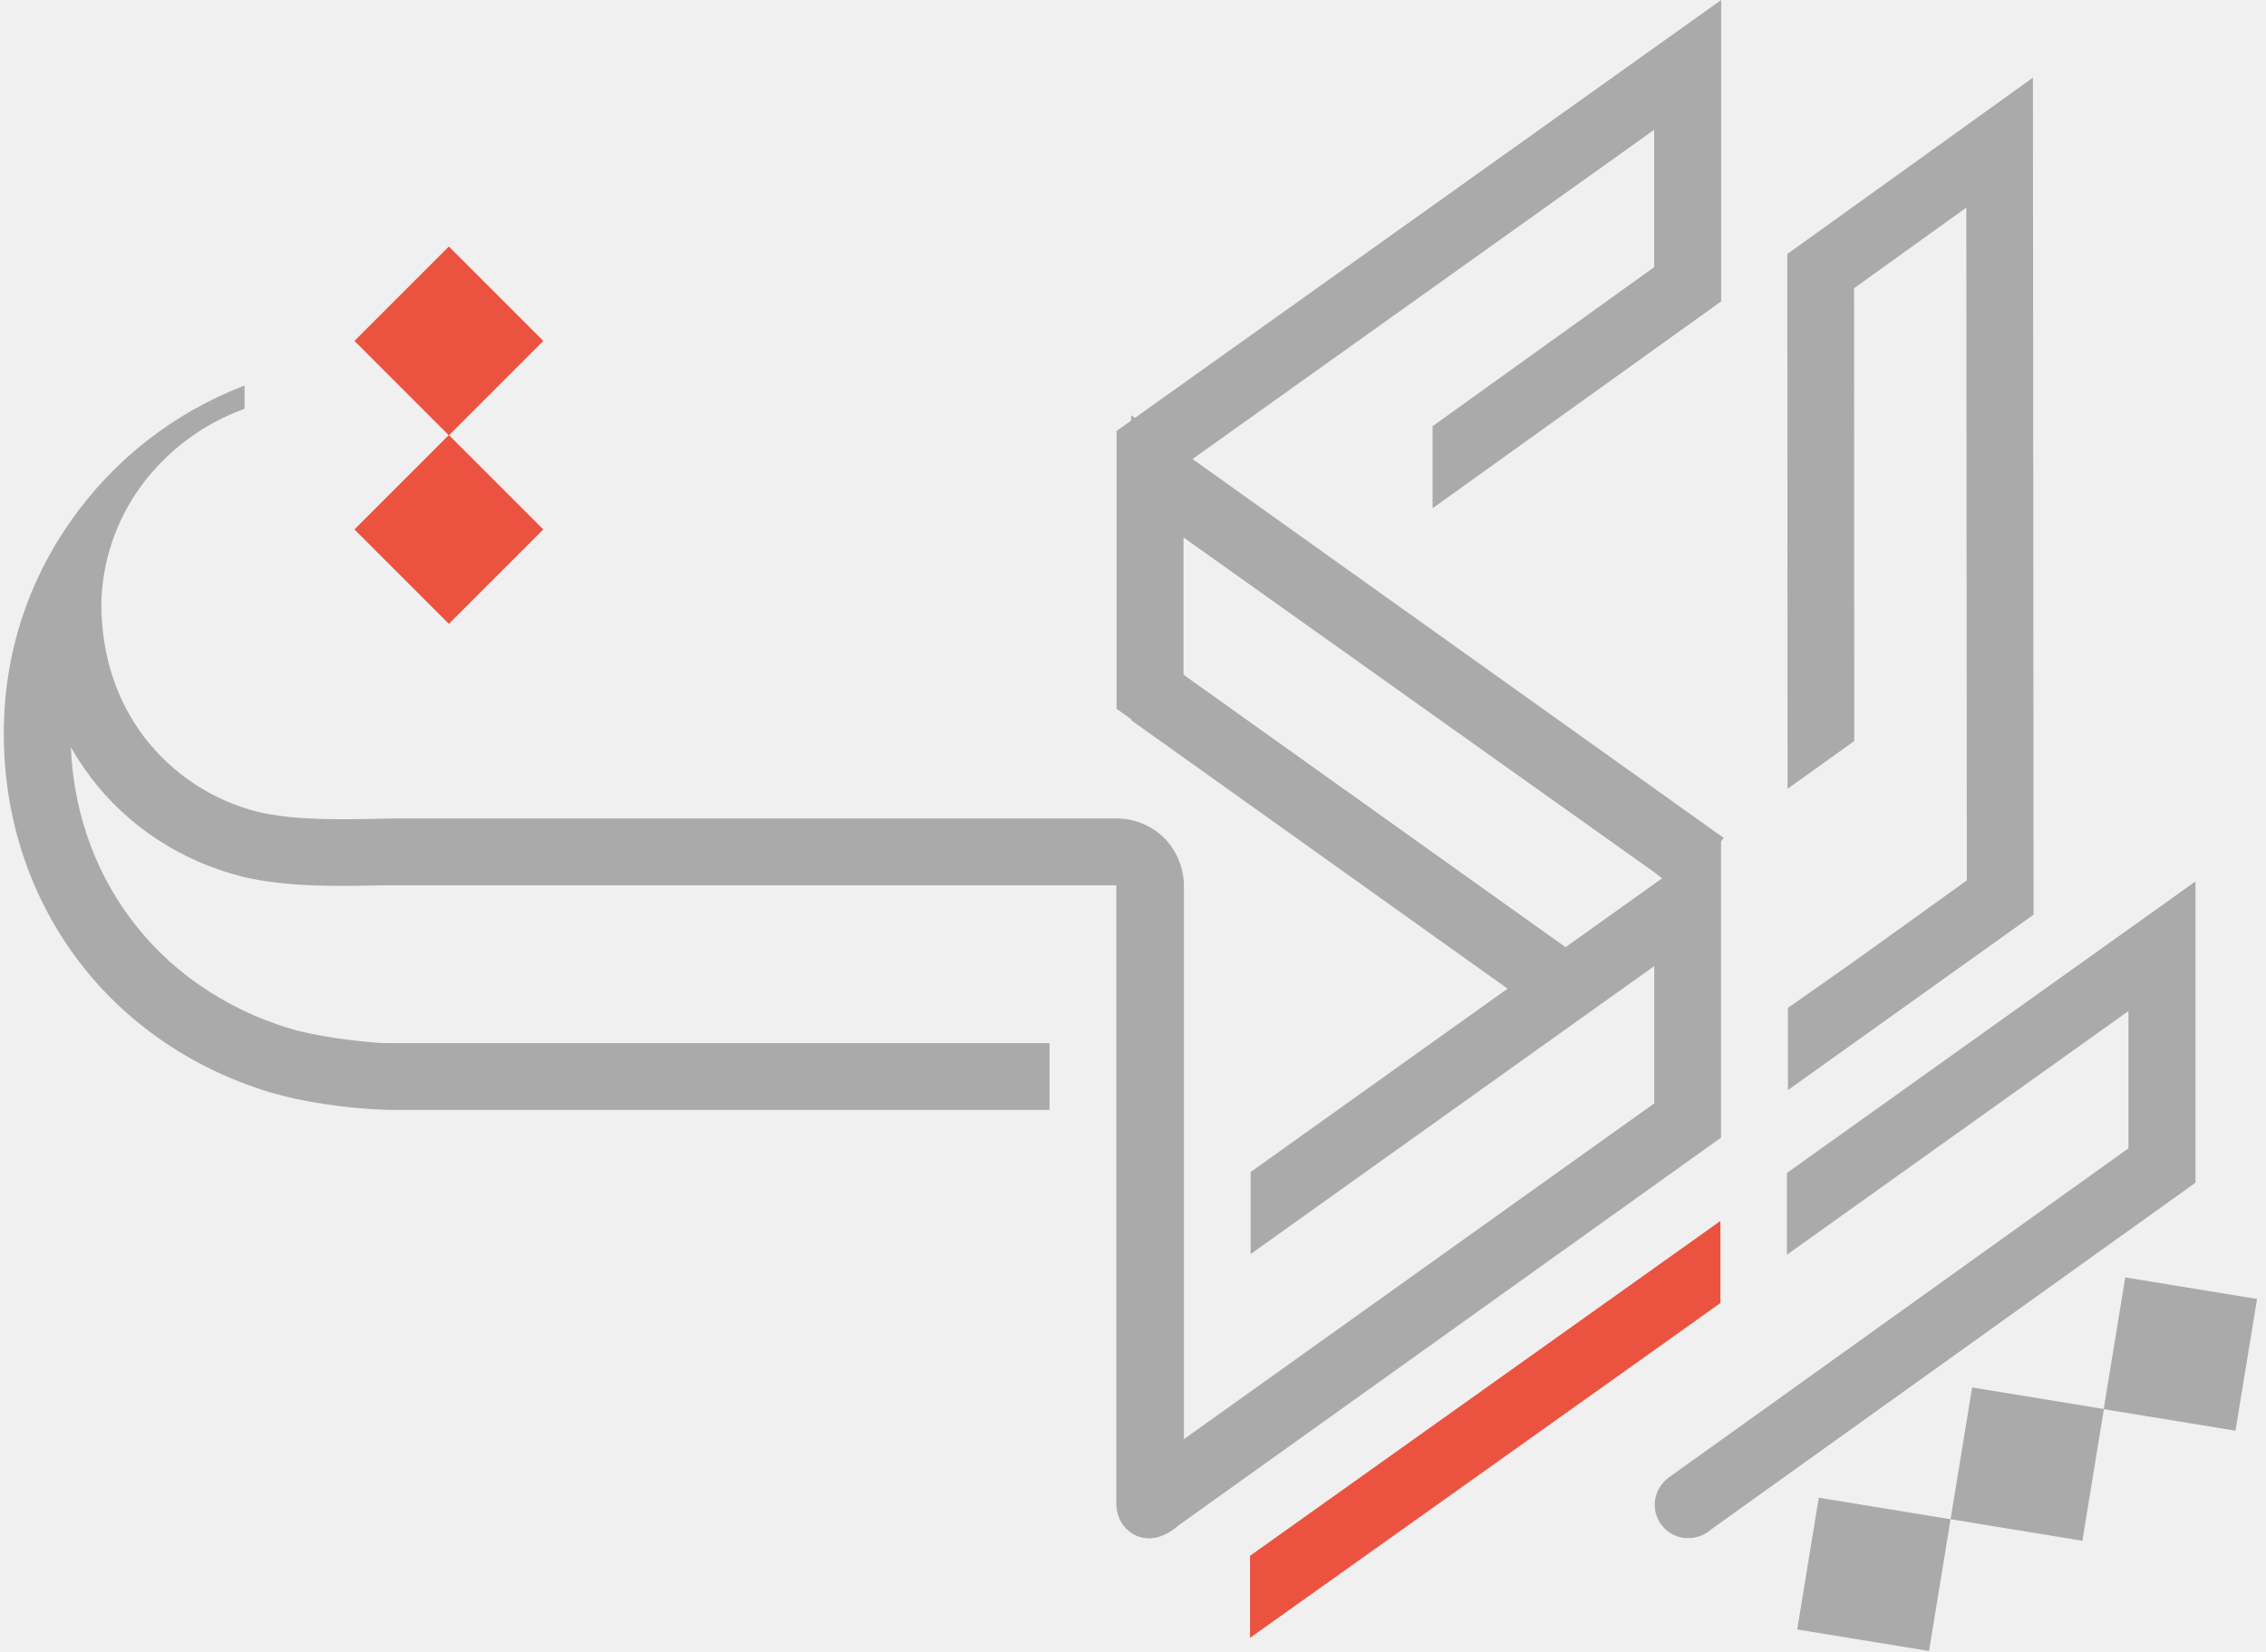
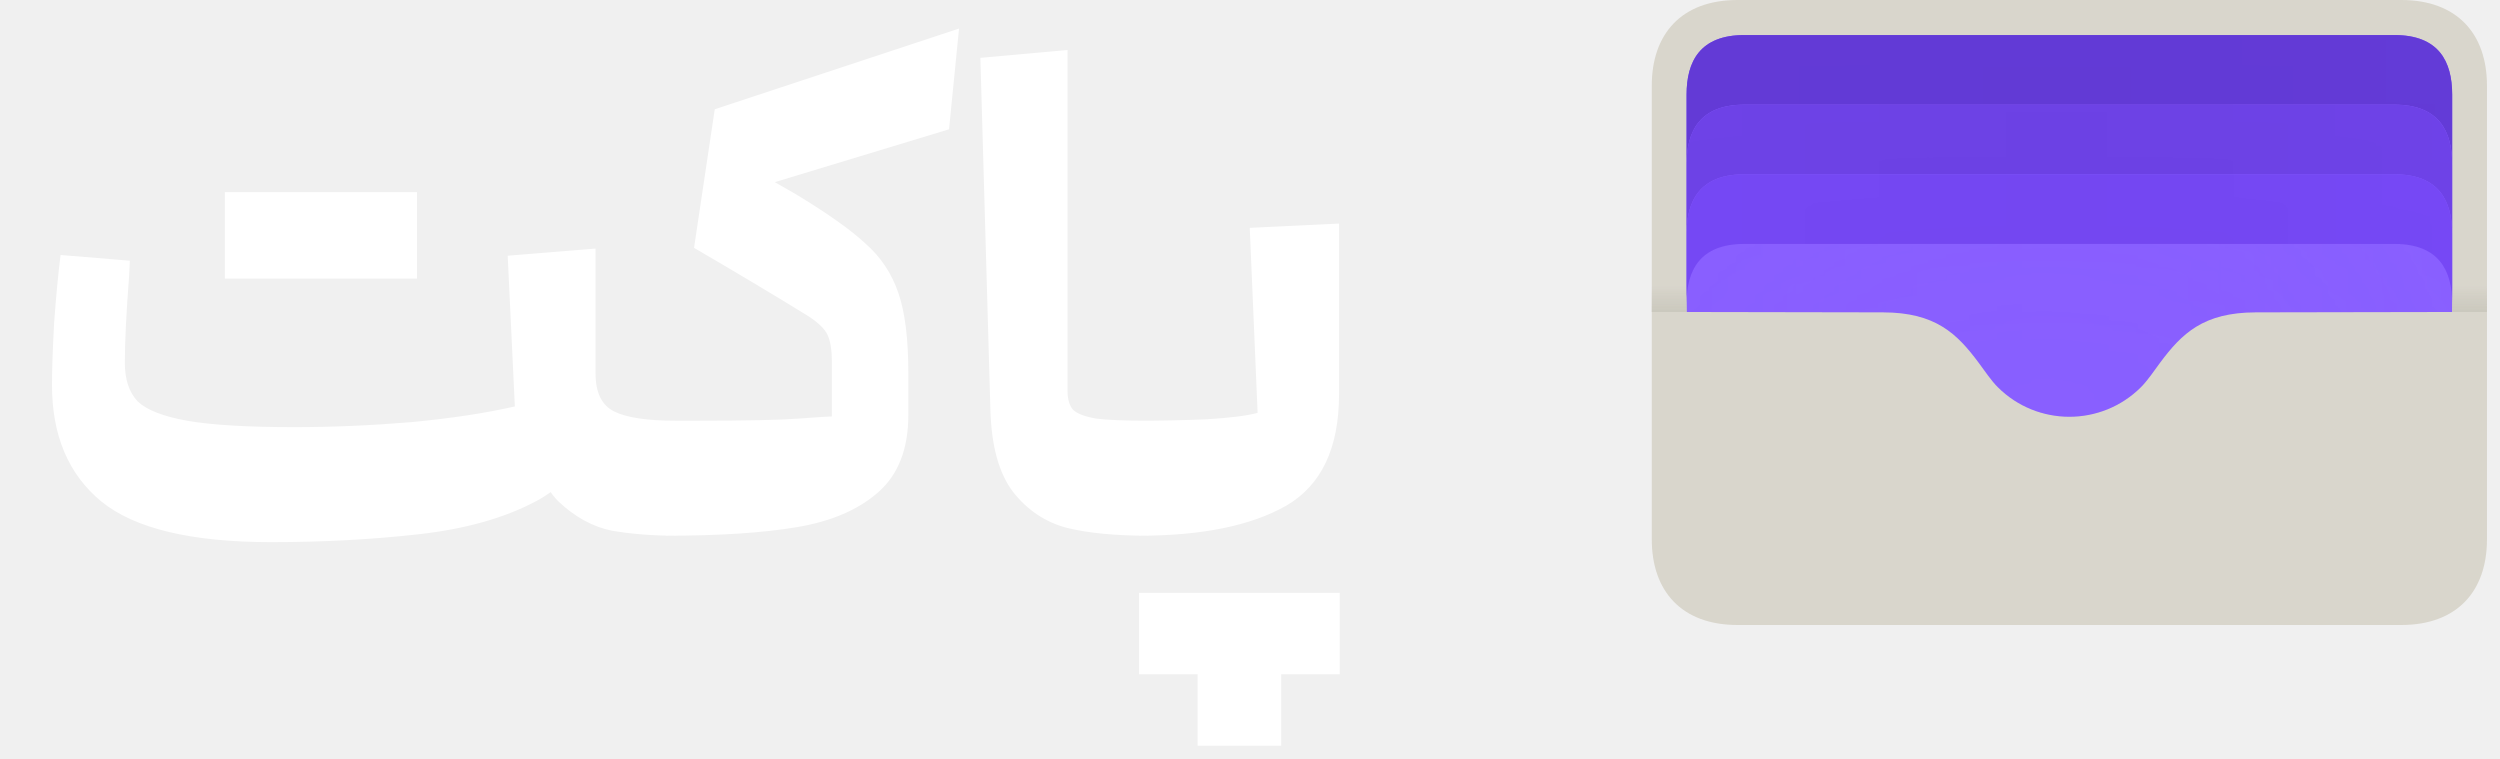
- <svg xmlns="http://www.w3.org/2000/svg" width="96" height="70" viewBox="0 0 96 70" fill="none">
-   <g clip-path="url(#clip0_5_2419)">
-     <path d="M19.017 10.446L15.017 14.446L19.017 18.447L23.018 14.446L19.017 10.446Z" fill="#EB5340" />
-     <path d="M19.016 18.434L15.016 22.434L19.016 26.435L23.017 22.434L19.016 18.434Z" fill="#EB5340" />
-     <path d="M95.62 55.043L90.037 54.129L89.124 59.713L94.707 60.626L95.62 55.043Z" fill="#AAAAAA" />
-     <path d="M89.133 59.706L83.55 58.793L82.637 64.377L88.22 65.29L89.133 59.706Z" fill="#AAAAAA" />
-     <path d="M48.034 30.462L65.358 42.822L70.728 38.249L72.867 35.529L48.034 17.812V30.462Z" stroke="#AAAAAA" stroke-width="0.22" stroke-miterlimit="2.61" />
-     <path fill-rule="evenodd" clip-rule="evenodd" d="M72.84 0.056L47.324 18.249L47.304 18.264V18.506V30.036L47.326 30.051L63.922 41.857L53.005 49.649L52.983 49.664V53.141L53.06 53.085L70.084 40.937V46.754L50.157 60.984V37.608C50.17 36.846 49.886 36.108 49.365 35.552C48.845 35.017 48.138 34.706 47.393 34.683H16.55L16.222 34.691C14.482 34.729 12.464 34.772 10.919 34.402C8.999 33.916 7.301 32.795 6.1 31.221C4.992 29.758 4.307 27.873 4.292 25.634C4.318 23.822 4.906 22.062 5.975 20.599C7.072 19.105 8.587 17.969 10.329 17.334L10.36 17.323V16.338L10.295 16.363C7.346 17.505 4.803 19.498 2.991 22.089C1.193 24.637 0.208 27.669 0.164 30.787C0.102 34.402 1.168 37.747 3.135 40.459C5.082 43.144 7.912 45.203 11.4 46.276C12.188 46.505 12.991 46.678 13.803 46.791C14.682 46.927 15.569 47.007 16.458 47.032H44.465V44.202H16.406C16.138 44.202 15.809 44.174 15.44 44.138C15.07 44.102 14.646 44.051 14.21 43.987C13.829 43.929 13.453 43.863 13.106 43.789C12.777 43.722 12.49 43.648 12.235 43.569C10.866 43.154 9.57 42.525 8.397 41.706C6.177 40.154 4.519 37.925 3.671 35.353C3.277 34.16 3.053 32.917 3.004 31.661C3.112 31.853 3.226 32.041 3.344 32.225C3.502 32.468 3.666 32.703 3.837 32.931C4.617 33.961 5.568 34.851 6.648 35.56C7.743 36.281 8.951 36.813 10.221 37.136L10.263 37.148C12.161 37.603 14.371 37.555 16.274 37.514H16.603H47.294V37.618V63.634C47.281 63.916 47.341 64.196 47.469 64.448C47.598 64.688 47.793 64.887 48.031 65.021C48.343 65.19 48.708 65.232 49.051 65.139C49.373 65.042 49.669 64.874 49.917 64.647L72.89 48.223L72.912 48.208V48.183V35.503L72.89 35.488L50.446 19.506L50.676 19.342L70.079 5.501V11.32L60.713 18.046L60.691 18.06V21.537L60.77 21.482L72.897 12.786L72.918 12.771V0L72.84 0.056ZM70.416 37.218L66.326 40.137L50.14 28.591V22.775L70.099 36.972L70.416 37.218Z" fill="#AAAAAA" />
-     <path d="M75.727 49.687L92.934 37.406L93.013 37.35V50.117L92.992 50.132L72.521 64.789L72.481 64.822C72.182 65.078 71.794 65.204 71.402 65.176C71.04 65.147 70.703 64.979 70.463 64.706L70.437 64.674C70.417 64.651 70.398 64.628 70.38 64.604C70.172 64.325 70.076 63.979 70.11 63.633C70.147 63.262 70.326 62.92 70.611 62.68C70.638 62.655 70.667 62.632 70.697 62.609L72.818 61.091L72.897 61.035L90.172 48.66V42.843L75.782 53.113L75.704 53.169V49.702L75.727 49.687Z" fill="#AAAAAA" />
-     <path d="M83.326 37.307L83.303 8.799L78.548 12.214L78.556 31.377V31.401L78.536 31.416L75.809 33.368L75.731 33.424V33.327L75.72 10.789V10.765L75.74 10.75L86.049 3.346L86.126 3.29V3.387L86.154 38.733V38.758L86.135 38.773L75.825 46.136L75.748 46.192V46.096L75.745 42.734V42.71L75.766 42.695L78.494 40.779L83.326 37.307Z" fill="#AAAAAA" />
-     <path d="M82.637 64.378L77.053 63.465L76.14 69.048L81.724 69.961L82.637 64.378Z" fill="#AAAAAA" />
-     <path d="M52.977 65.913L72.808 51.793L72.885 51.738V51.833V55.19V55.215L72.866 55.229L70.125 57.185L53.034 69.349L52.957 69.405V69.31V65.953V65.928L52.977 65.913Z" fill="#EB5340" />
+ <svg xmlns="http://www.w3.org/2000/svg" width="112" height="34" viewBox="0 0 112 34" fill="none">
+   <path d="M12.153 24.288C8.569 24.288 6.03 23.68 4.537 22.464C3.065 21.248 2.329 19.509 2.329 17.248C2.329 16.565 2.361 15.637 2.425 14.464C2.51 13.291 2.606 12.277 2.713 11.424L5.817 11.68L5.785 12.352C5.657 14.016 5.593 15.317 5.593 16.256C5.593 17.003 5.785 17.579 6.169 17.984C6.574 18.368 7.31 18.656 8.377 18.848C9.465 19.04 11.065 19.136 13.177 19.136C14.883 19.136 16.633 19.061 18.425 18.912C20.217 18.741 21.764 18.507 23.065 18.208L22.745 11.456L26.681 11.136V17.216C26.681 18.453 26.478 19.509 26.073 20.384C25.668 21.237 24.995 21.92 24.057 22.432C22.628 23.2 20.857 23.701 18.745 23.936C16.654 24.171 14.457 24.288 12.153 24.288ZM30.265 24C29.241 24 28.291 23.925 27.417 23.776C26.564 23.605 25.764 23.168 25.017 22.464C24.291 21.739 23.929 20.619 23.929 19.104V13.184H26.681V16.736C26.681 17.589 26.958 18.155 27.513 18.432C28.067 18.709 28.985 18.848 30.265 18.848L30.585 19.168V23.68L30.265 24ZM14.777 8.608V12.48H10.073V8.608H14.777ZM18.681 8.608V12.48H13.977V8.608H18.681ZM29.845 18.848H31.189C33.429 18.848 34.965 18.816 35.797 18.752C36.65 18.688 37.141 18.656 37.269 18.656V16.224C37.269 15.691 37.205 15.285 37.077 15.008C36.949 14.731 36.65 14.443 36.181 14.144C34.73 13.248 33.034 12.235 31.093 11.104L32.021 4.896L42.965 1.28L42.517 5.792L34.709 8.16L35.605 8.672C37.055 9.547 38.111 10.293 38.773 10.912C39.455 11.509 39.946 12.245 40.245 13.12C40.543 13.973 40.693 15.168 40.693 16.704V18.592C40.693 20.107 40.245 21.259 39.349 22.048C38.453 22.837 37.237 23.36 35.701 23.616C34.186 23.872 32.234 24 29.845 24V18.848ZM51.441 24C49.969 24 48.753 23.883 47.793 23.648C46.833 23.392 46.033 22.859 45.393 22.048C44.753 21.216 44.412 19.979 44.369 18.336L43.921 2.592L47.825 2.24V17.504C47.825 17.888 47.911 18.176 48.081 18.368C48.273 18.539 48.615 18.667 49.105 18.752C49.596 18.816 50.375 18.848 51.441 18.848L51.761 19.168V23.68L51.441 24ZM51.029 18.848C52.01 18.848 53.023 18.827 54.069 18.784C55.114 18.72 55.871 18.624 56.341 18.496L55.989 10.208L59.989 10.016V17.664C59.989 20.075 59.199 21.739 57.621 22.656C56.042 23.552 53.845 24 51.029 24V18.848ZM55.541 26.56H60.021V30.208H55.541V26.56ZM53.653 30.208H57.397V33.408H53.653V30.208ZM51.029 26.56H55.541V30.208H51.029V26.56Z" fill="white" />
+   <g clip-path="url(#clip0_509_300)">
+     <path d="M77.843 0C75.323 -9.94402e-07 74 1.532 74 3.83V24.17C74 26.468 75.323 28 77.843 28H107.573C110.093 28 111.416 26.468 111.416 24.17V3.83C111.416 1.532 110.093 -4.97201e-07 107.573 0H77.843Z" fill="#D9D6CC" />
+     <path d="M78.146 1.57C76.152 1.57 75.558 2.761 75.558 4.241V13.977L84.359 13.993C86.71 13.998 87.672 14.941 88.652 16.26C88.902 16.596 89.205 17.051 89.502 17.346C90.387 18.229 91.547 18.671 92.708 18.671C93.869 18.671 95.029 18.229 95.914 17.346C96.211 17.051 96.514 16.596 96.764 16.26C97.743 14.941 98.706 13.998 101.057 13.993L109.858 13.977V4.241C109.858 2.761 109.264 1.57 107.27 1.57H78.146Z" fill="#895FFF" />
+     <path d="M78.146 1.57C76.152 1.57 75.558 2.761 75.558 4.241V7.36C75.558 5.881 76.152 4.689 78.146 4.689H107.27C109.264 4.689 109.858 5.881 109.858 7.36V4.241C109.858 2.761 109.264 1.57 107.27 1.57H78.146Z" fill="#643BD9" />
+     <mask id="mask0_509_300" style="mask-type:luminance" maskUnits="userSpaceOnUse" x="75" y="1" width="35" height="7">
+       <path d="M78.146 1.57C76.152 1.57 75.558 2.761 75.558 4.241V7.36C75.558 5.881 76.152 4.689 78.146 4.689H107.27C109.264 4.689 109.858 5.881 109.858 7.36V4.241C109.858 2.761 109.264 1.57 107.27 1.57H78.146Z" fill="white" />
+     </mask>
+     <g mask="url(#mask0_509_300)">
+       <g filter="url(#filter0_f_509_300)">
+         <path d="M78.146 4.689C76.152 4.689 75.558 5.881 75.558 7.36V10.479C75.558 9 76.152 7.809 78.146 7.809H107.27C109.264 7.809 109.858 9 109.858 10.479V7.36C109.858 5.881 109.264 4.689 107.27 4.689H78.146Z" fill="black" fill-opacity="0.318" />
+       </g>
+     </g>
+     <path d="M78.146 4.689C76.152 4.689 75.558 5.881 75.558 7.36V10.479C75.558 9 76.152 7.809 78.146 7.809H107.27C109.264 7.809 109.858 9 109.858 10.479V7.36C109.858 5.881 109.264 4.689 107.27 4.689H78.146Z" fill="#6F43EA" />
+     <mask id="mask1_509_300" style="mask-type:luminance" maskUnits="userSpaceOnUse" x="75" y="4" width="35" height="7">
+       <path d="M78.146 4.689C76.152 4.689 75.558 5.881 75.558 7.36V10.479C75.558 9 76.152 7.809 78.146 7.809H107.27C109.264 7.809 109.858 9 109.858 10.479V7.36C109.858 5.881 109.264 4.689 107.27 4.689H78.146Z" fill="white" />
+     </mask>
+     <g mask="url(#mask1_509_300)">
+       <g filter="url(#filter1_f_509_300)">
+         <path d="M78.146 7.809C76.152 7.809 75.558 9 75.558 10.479V13.599C75.558 12.12 76.152 10.928 78.146 10.928H107.27C109.264 10.928 109.858 12.12 109.858 13.599V10.479C109.858 9 109.264 7.809 107.27 7.809H78.146Z" fill="black" fill-opacity="0.314" />
+       </g>
+     </g>
+     <path d="M78.146 7.809C76.152 7.809 75.558 9 75.558 10.479V13.599C75.558 12.12 76.152 10.928 78.146 10.928H107.27C109.264 10.928 109.858 12.12 109.858 13.599V10.479C109.858 9 109.264 7.809 107.27 7.809H78.146Z" fill="#7749F8" />
+     <mask id="mask2_509_300" style="mask-type:luminance" maskUnits="userSpaceOnUse" x="75" y="7" width="35" height="7">
+       <path d="M78.146 7.809C76.152 7.809 75.558 9 75.558 10.479V13.599C75.558 12.12 76.152 10.928 78.146 10.928H107.27C109.264 10.928 109.858 12.12 109.858 13.599V10.479C109.858 9 109.264 7.809 107.27 7.809H78.146Z" fill="white" />
+     </mask>
+     <g mask="url(#mask2_509_300)">
+       <g filter="url(#filter2_f_509_300)">
+         <path d="M78.146 10.928C76.152 10.928 75.558 12.12 75.558 13.599V16.718C75.558 15.239 76.152 14.048 78.146 14.048H107.27C109.264 14.048 109.858 15.239 109.858 16.718V13.599C109.858 12.12 109.264 10.928 107.27 10.928H78.146Z" fill="black" fill-opacity="0.314" />
+       </g>
+     </g>
+     <mask id="mask3_509_300" style="mask-type:luminance" maskUnits="userSpaceOnUse" x="75" y="10" width="35" height="9">
+       <path d="M78.146 10.928C76.152 10.928 75.558 12.119 75.558 13.599V13.977L84.359 13.993C86.71 13.998 87.672 14.941 88.652 16.259C88.902 16.596 89.205 17.051 89.502 17.346C90.387 18.229 91.547 18.671 92.708 18.671C93.869 18.671 95.029 18.229 95.914 17.346C96.211 17.051 96.514 16.596 96.764 16.259C97.743 14.941 98.706 13.998 101.057 13.993L109.858 13.977V13.599C109.858 12.119 109.264 10.928 107.27 10.928H78.146Z" fill="white" />
+     </mask>
+     <g mask="url(#mask3_509_300)">
+       <g filter="url(#filter3_f_509_300)">
+         <path d="M77.843 0C75.323 -9.94402e-07 74 1.532 74 3.83V24.17C74 26.468 75.323 28 77.843 28H107.573C110.093 28 111.416 26.468 111.416 24.17V3.83C111.416 1.532 110.093 -4.97201e-07 107.573 0H77.843ZM78.146 1.57H107.27C109.264 1.57 109.858 2.761 109.858 4.241V13.977L101.057 13.993C98.706 13.998 97.743 14.941 96.764 16.259C96.514 16.596 96.211 17.051 95.914 17.346C95.029 18.229 93.869 18.671 92.708 18.671C91.547 18.671 90.387 18.229 89.502 17.346C89.205 17.051 88.902 16.596 88.652 16.259C87.672 14.941 86.71 13.998 84.359 13.993L75.558 13.977V4.241C75.558 2.761 76.152 1.57 78.146 1.57Z" fill="#895FFF" fill-opacity="0.298" />
+       </g>
+     </g>
+     <path d="M74 11.692H75.558V13.977H74V11.692Z" fill="url(#paint0_linear_509_300)" />
+     <path d="M109.858 11.692H111.416V13.977H109.858V11.692Z" fill="url(#paint1_linear_509_300)" />
  </g>
  <defs>
-     <clipPath id="clip0_5_2419">
-       <rect width="95.634" height="70" fill="white" />
+     <filter id="filter0_f_509_300" x="48.624" y="-22.245" width="88.168" height="59.658" filterUnits="userSpaceOnUse" color-interpolation-filters="sRGB">
+       <feFlood flood-opacity="0" result="BackgroundImageFix" />
+       <feBlend mode="normal" in="SourceGraphic" in2="BackgroundImageFix" result="shape" />
+       <feGaussianBlur stdDeviation="13.467" result="effect1_foregroundBlur_509_300" />
+     </filter>
+     <filter id="filter1_f_509_300" x="48.624" y="-19.125" width="88.168" height="59.658" filterUnits="userSpaceOnUse" color-interpolation-filters="sRGB">
+       <feFlood flood-opacity="0" result="BackgroundImageFix" />
+       <feBlend mode="normal" in="SourceGraphic" in2="BackgroundImageFix" result="shape" />
+       <feGaussianBlur stdDeviation="13.467" result="effect1_foregroundBlur_509_300" />
+     </filter>
+     <filter id="filter2_f_509_300" x="48.624" y="-16.006" width="88.168" height="59.658" filterUnits="userSpaceOnUse" color-interpolation-filters="sRGB">
+       <feFlood flood-opacity="0" result="BackgroundImageFix" />
+       <feBlend mode="normal" in="SourceGraphic" in2="BackgroundImageFix" result="shape" />
+       <feGaussianBlur stdDeviation="13.467" result="effect1_foregroundBlur_509_300" />
+     </filter>
+     <filter id="filter3_f_509_300" x="40.515" y="-33.485" width="104.387" height="94.971" filterUnits="userSpaceOnUse" color-interpolation-filters="sRGB">
+       <feFlood flood-opacity="0" result="BackgroundImageFix" />
+       <feBlend mode="normal" in="SourceGraphic" in2="BackgroundImageFix" result="shape" />
+       <feGaussianBlur stdDeviation="16.743" result="effect1_foregroundBlur_509_300" />
+     </filter>
+     <linearGradient id="paint0_linear_509_300" x1="74" y1="13.977" x2="74" y2="12.793" gradientUnits="userSpaceOnUse">
+       <stop stop-color="#CBC9BE" />
+       <stop offset="1" stop-color="#C8C5BB" stop-opacity="0" />
+     </linearGradient>
+     <linearGradient id="paint1_linear_509_300" x1="109.858" y1="13.977" x2="109.858" y2="12.793" gradientUnits="userSpaceOnUse">
+       <stop stop-color="#CBC9BE" />
+       <stop offset="1" stop-color="#C8C5BB" stop-opacity="0" />
+     </linearGradient>
+     <clipPath id="clip0_509_300">
+       <rect width="37.416" height="28" fill="white" transform="translate(74)" />
    </clipPath>
  </defs>
</svg>
